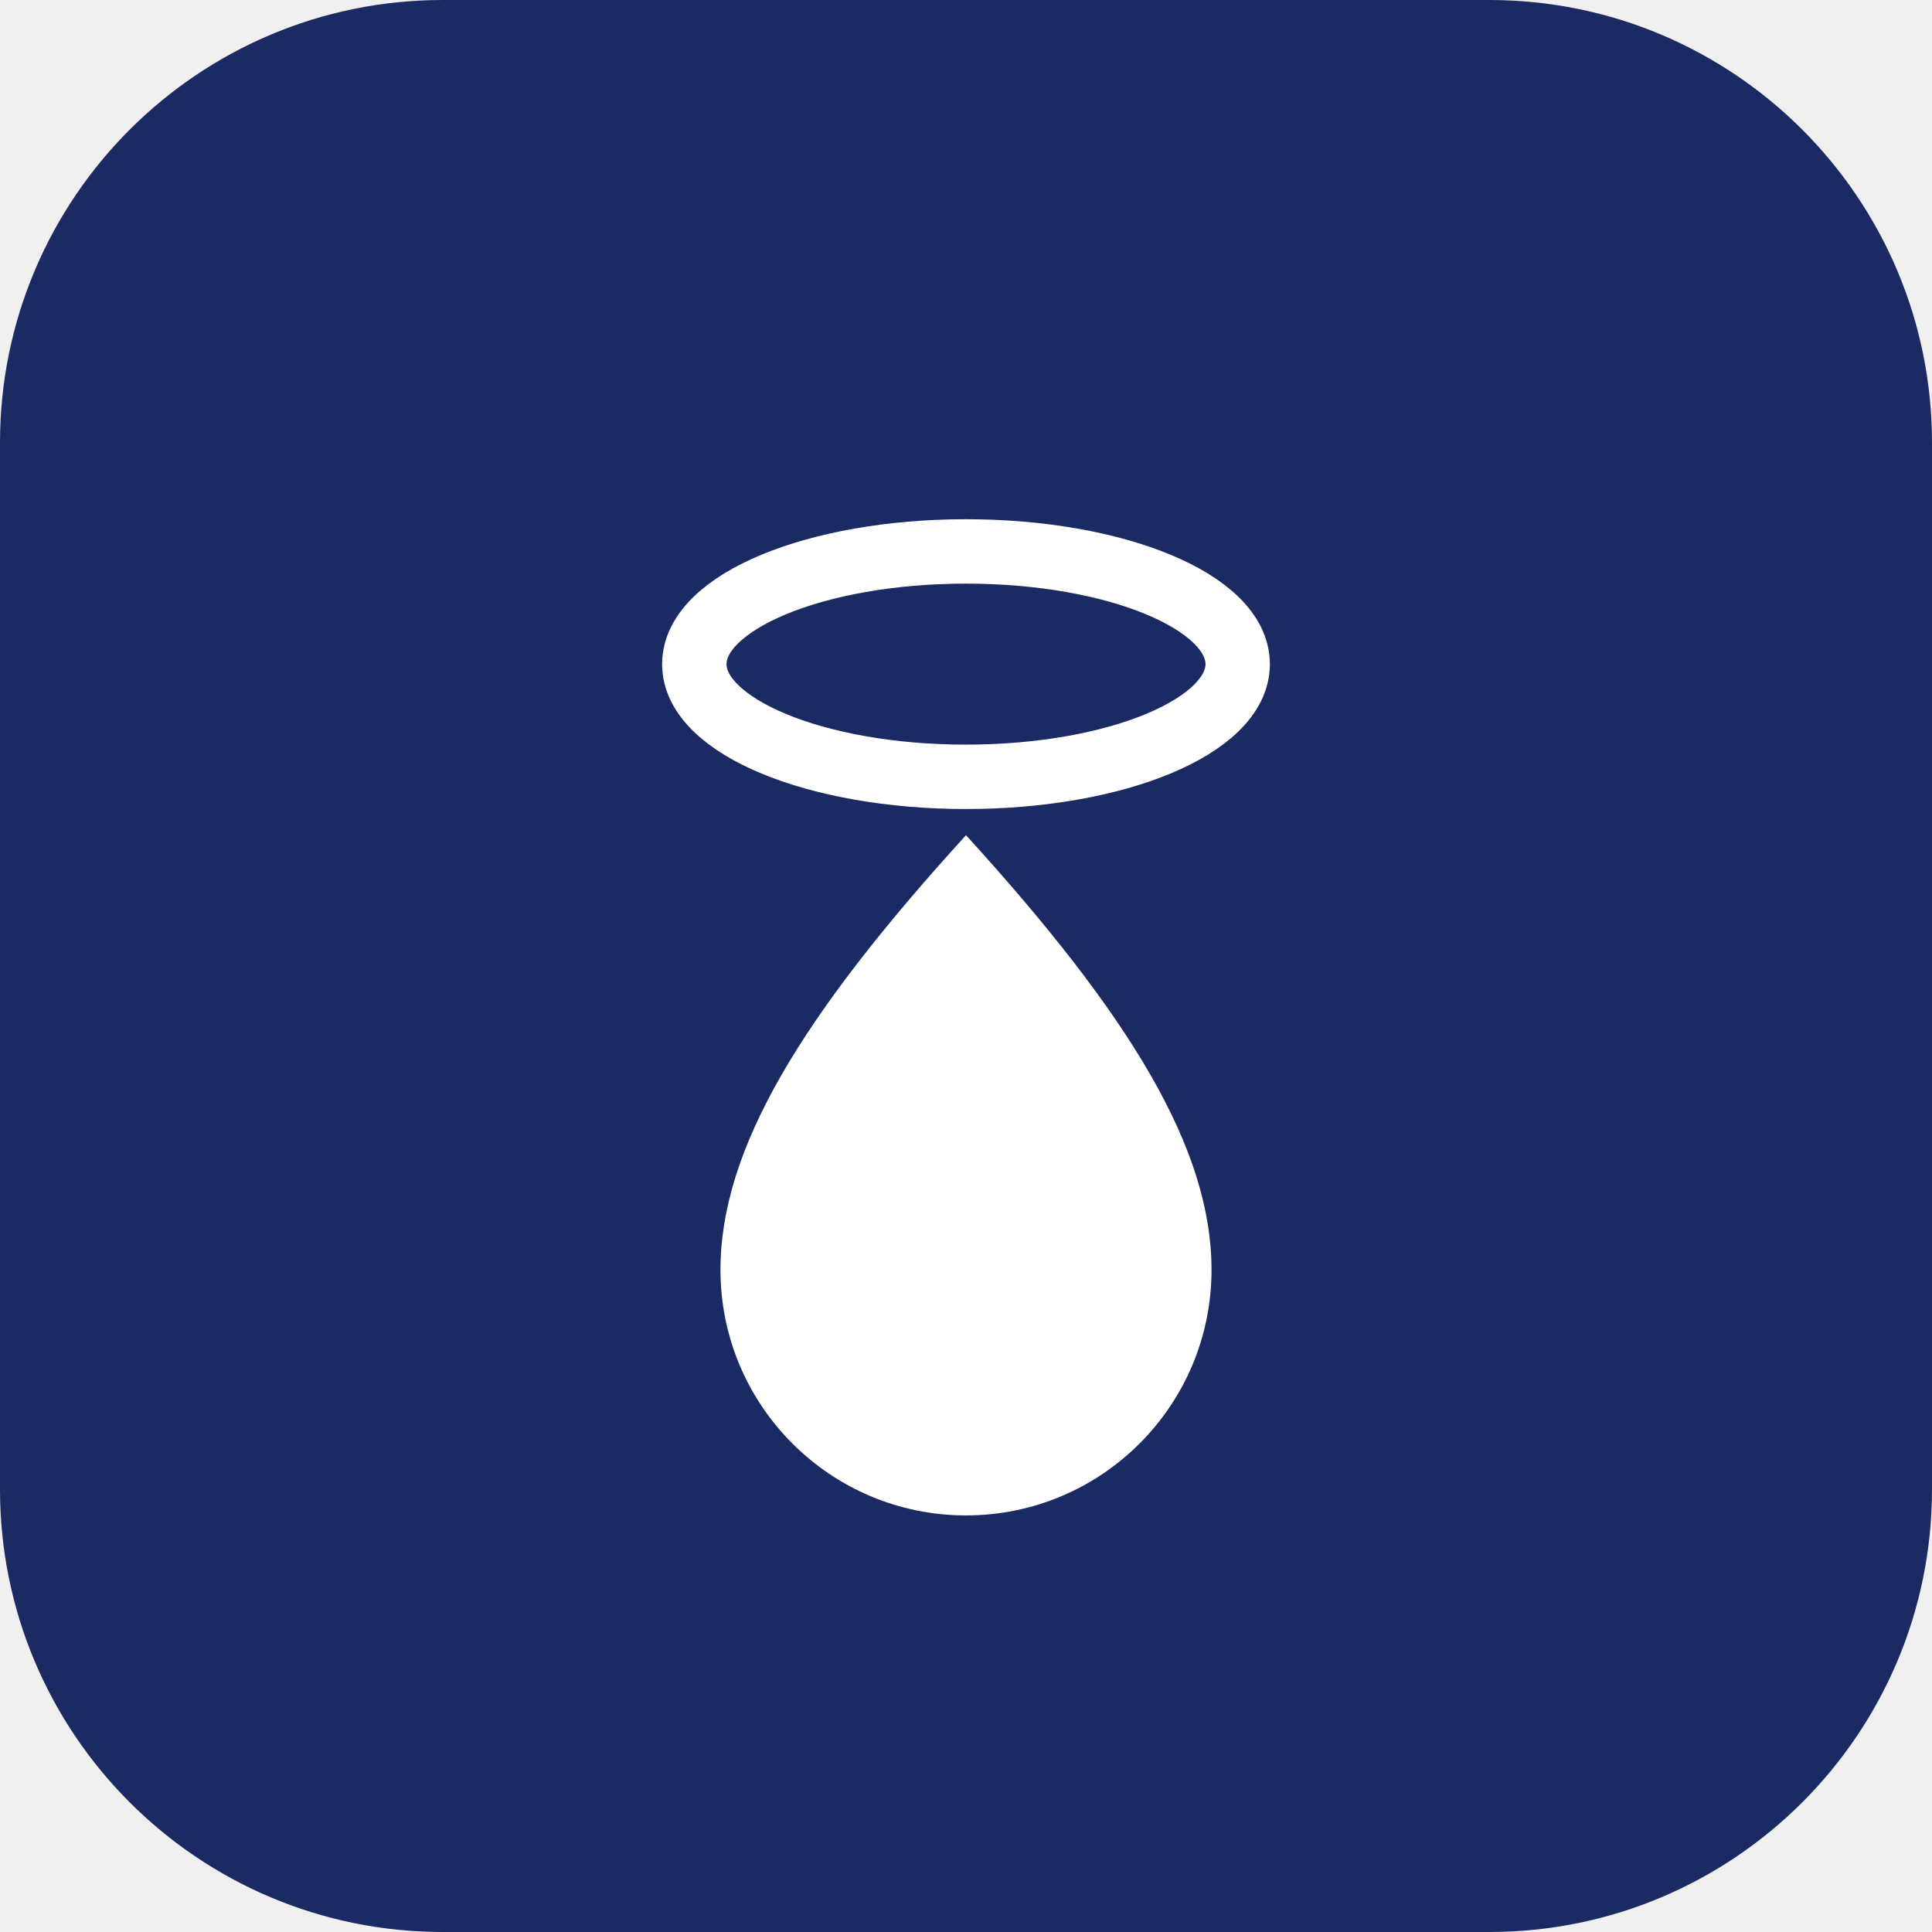
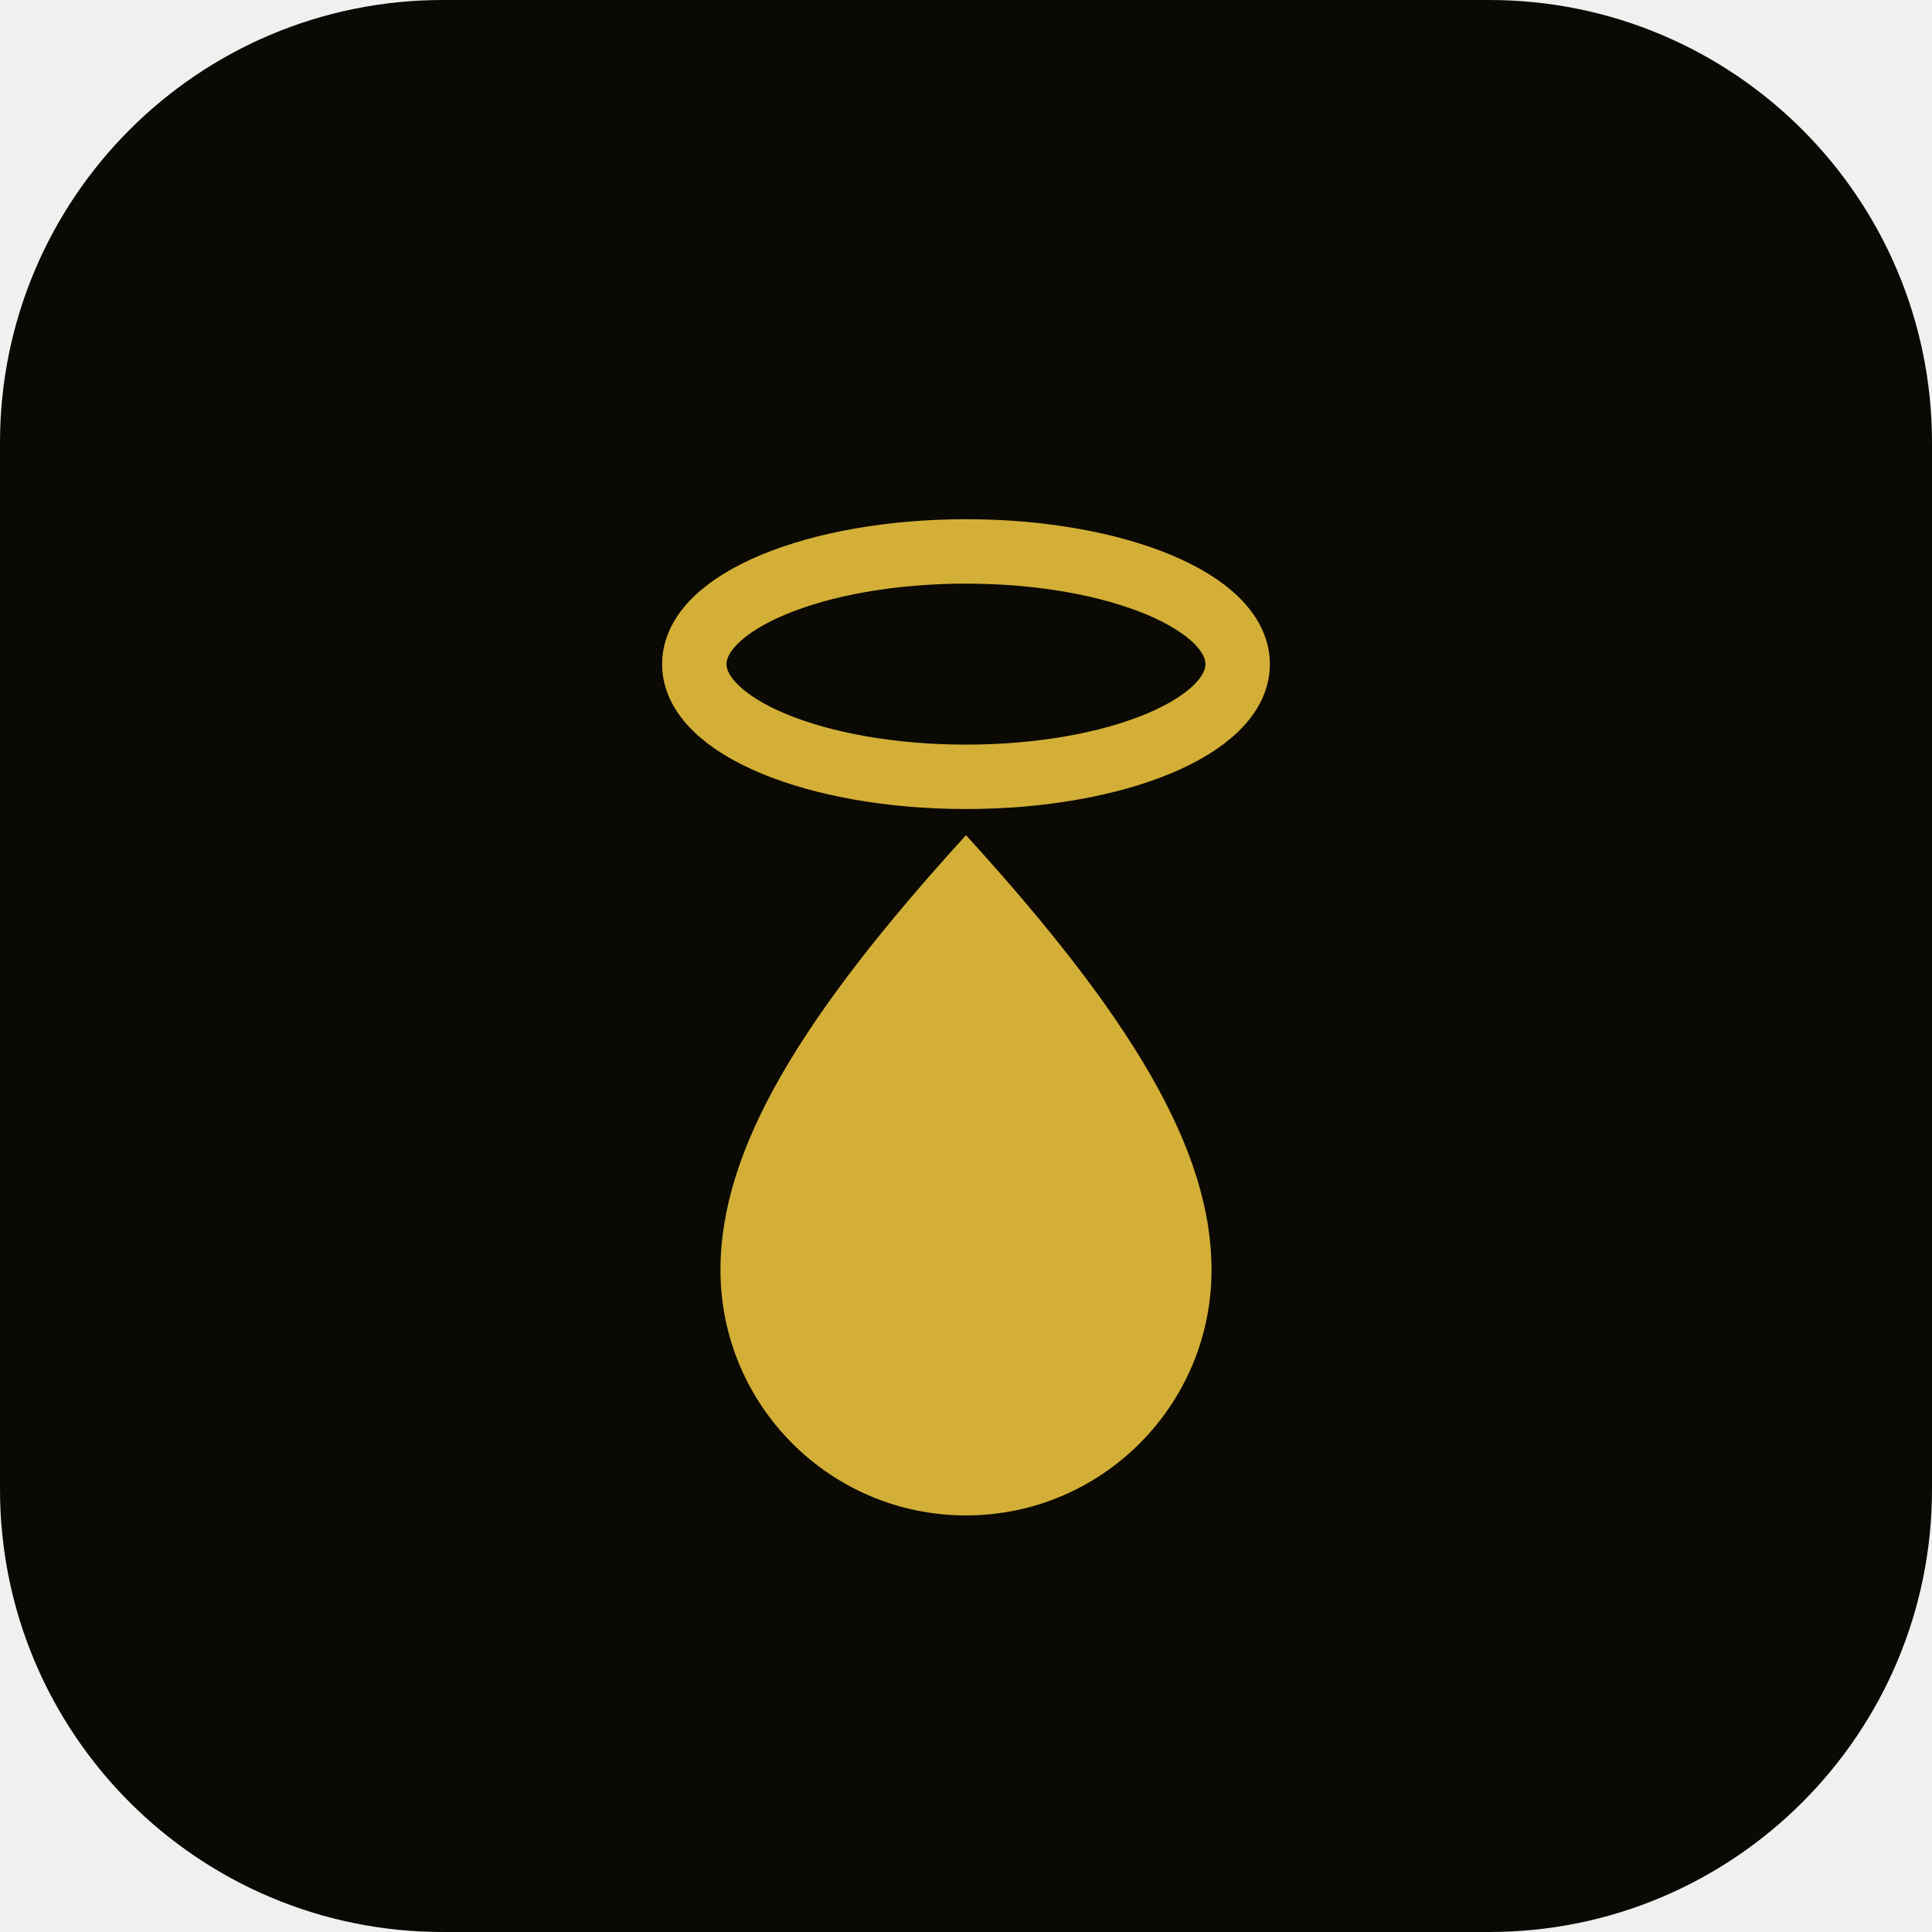
<svg xmlns="http://www.w3.org/2000/svg" viewBox="0 0 96 96">
-   <rect width="96" height="96" rx="22" fill="#1B2A63" />
-   <ellipse cx="48" cy="33" rx="13.5" ry="5.6" fill="none" stroke="#FFFFFF" stroke-width="3.2" />
-   <path d="M48 41.5c8.2 9 12.2 15.6 12.2 21.6a12.2 12.2 0 0 1-24.4 0c0-6 4-12.6 12.2-21.6z" fill="#FFFFFF" />
+   <rect width="96" height="96" rx="22" fill="#0B0904" />
+   <ellipse cx="48" cy="33" rx="13.5" ry="5.6" fill="none" stroke="#D4AF37" stroke-width="3.2" />
+   <path d="M48 41.5c8.2 9 12.2 15.6 12.2 21.6a12.2 12.2 0 0 1-24.4 0c0-6 4-12.6 12.2-21.6z" fill="#D4AF37" />
</svg>
